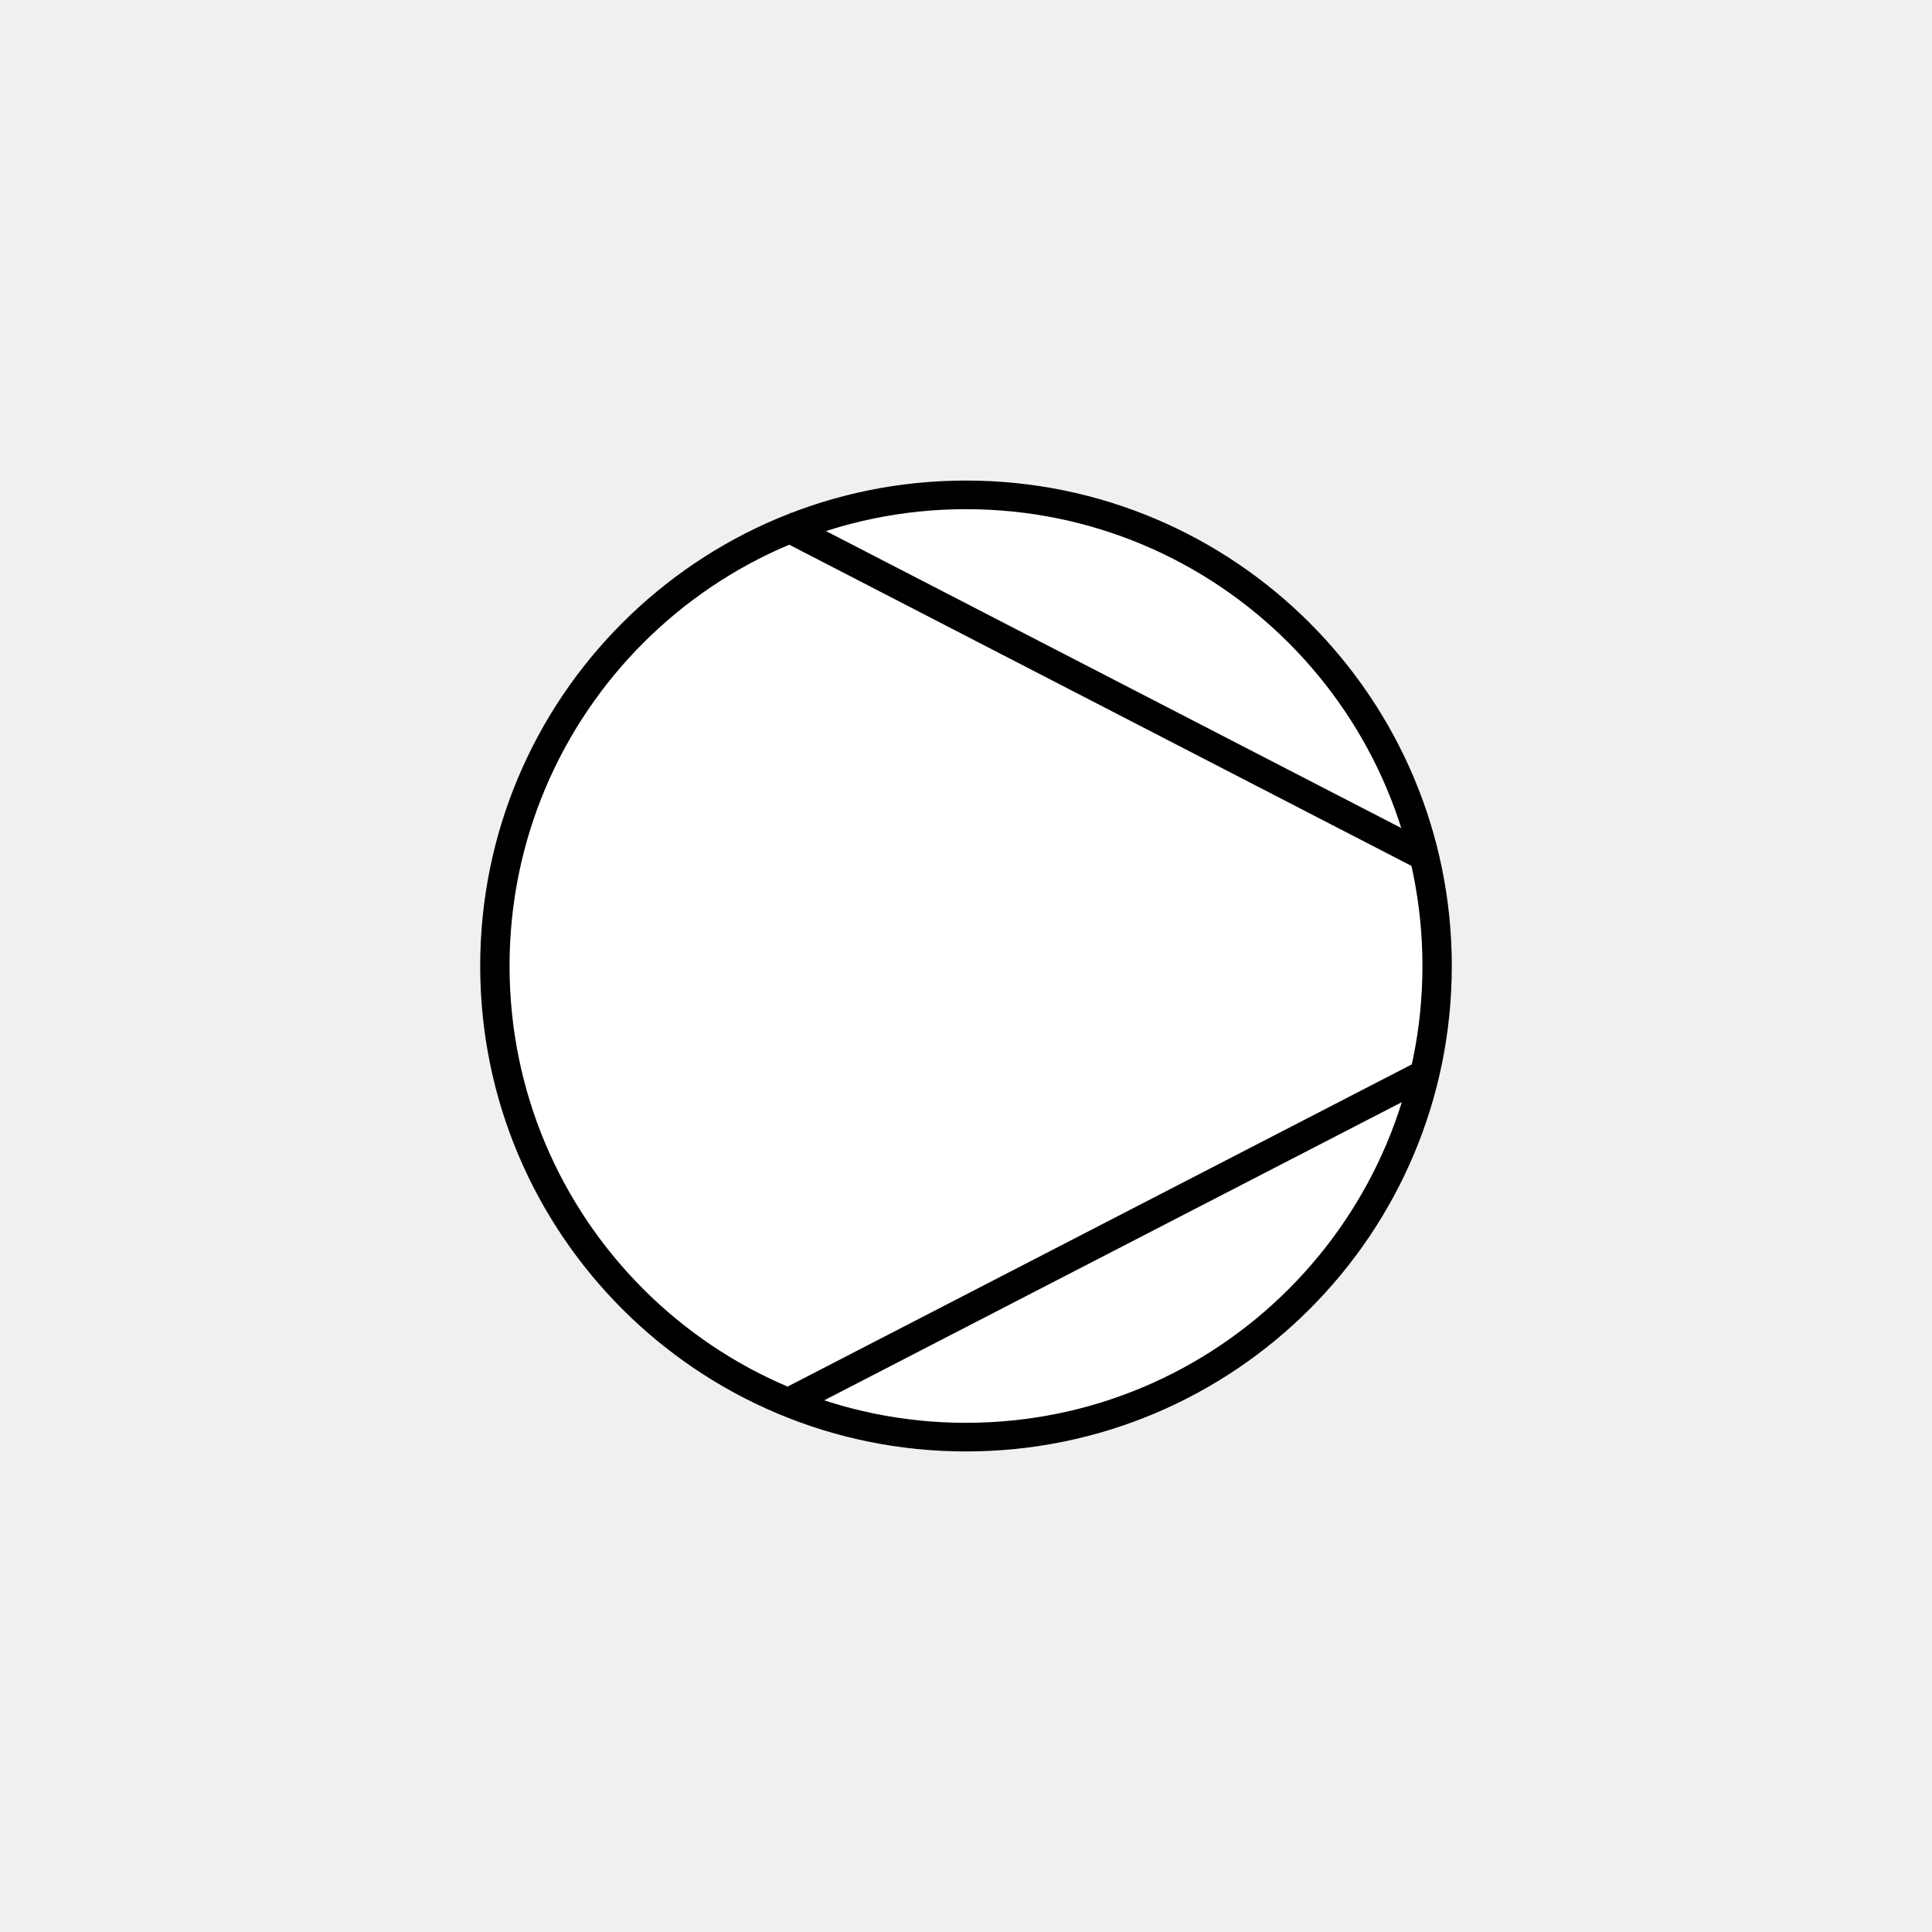
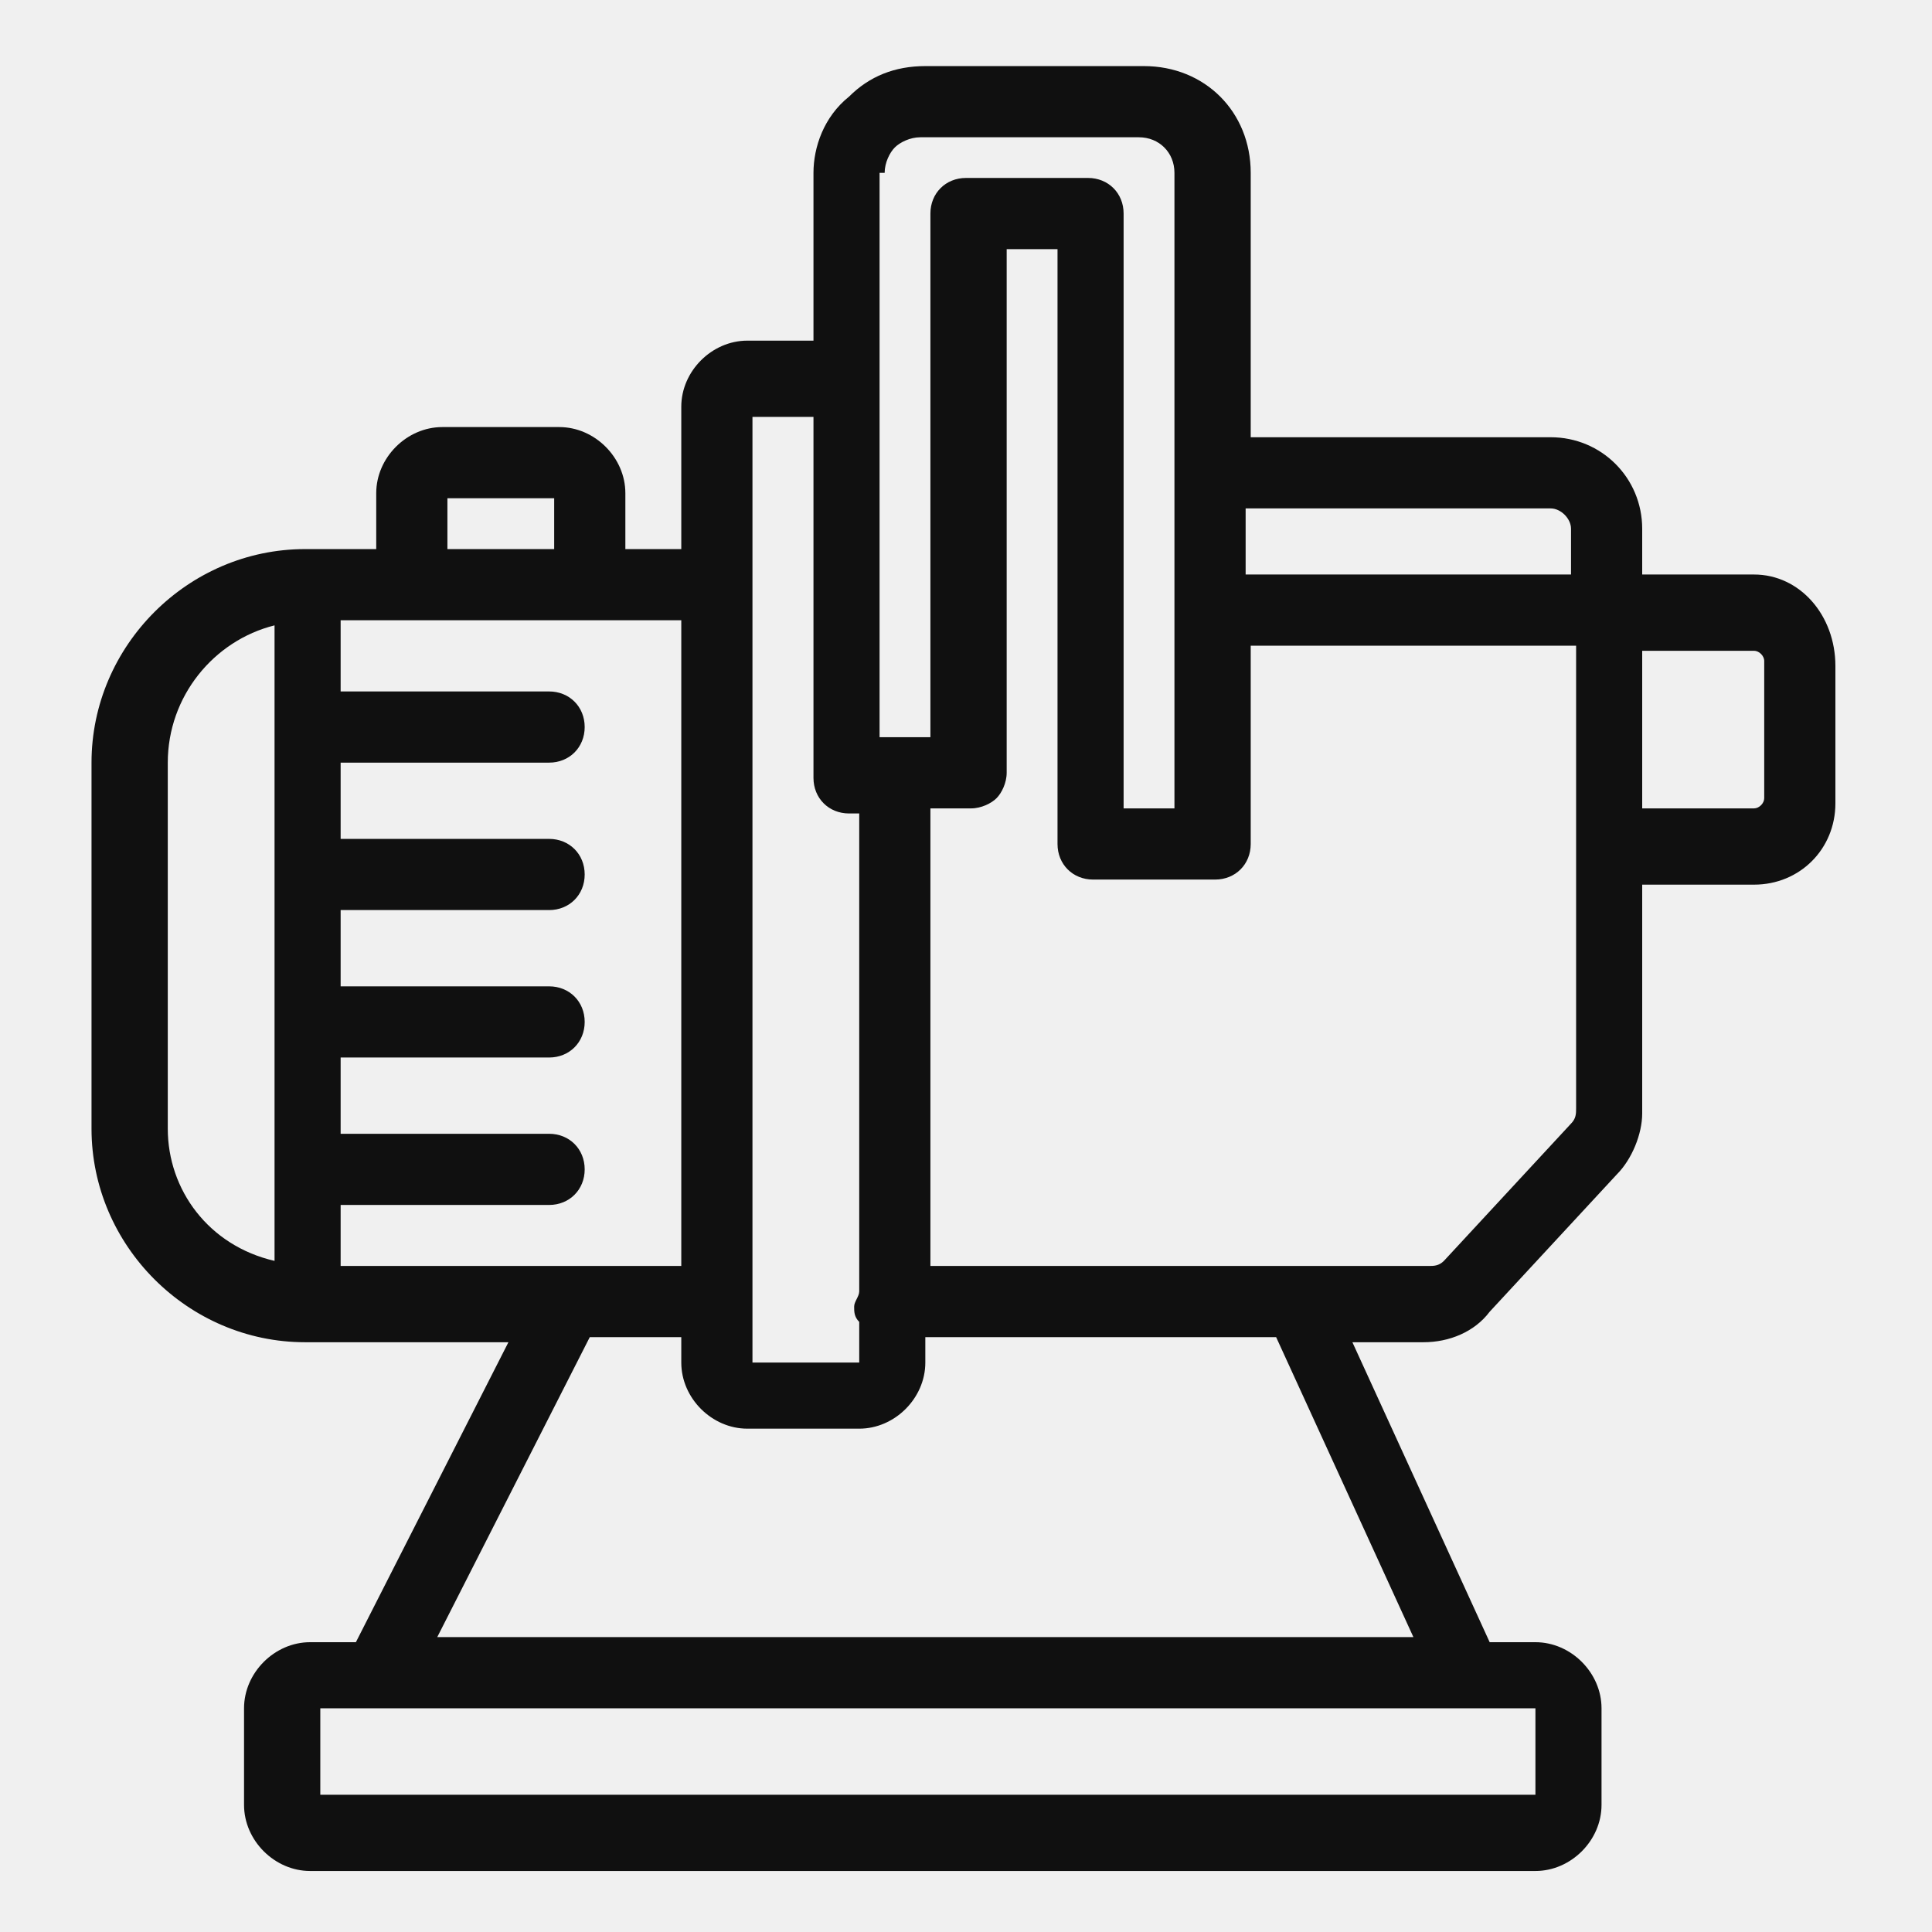
- <svg xmlns="http://www.w3.org/2000/svg" width="70.866" height="70.866" id="svg2186" version="1.0">
-   <defs id="defs2188" />
-   <g id="layer1">
-     <g id="g3150">
-       <path transform="matrix(1.166604,0,0,1.137515,-6.649996,-3.713603)" d="M 50.886,34.414 A 14.813,15.192 0 1 1 21.26,34.414 A 14.813,15.192 0 1 1 50.886,34.414 z" id="path2202" style="fill:#ffffff;fill-opacity:1;stroke:#000000;stroke-width:0.923;stroke-miterlimit:4;stroke-dasharray:none;stroke-opacity:1" />
-       <path d="M 42.52,24.803 A 0,0 0 1 1 42.52,24.803 A 0,0 0 1 1 42.52,24.803 z" id="path2787" style="fill:#ffffff;fill-opacity:1;stroke:#000000;stroke-width:0.262;stroke-miterlimit:4;stroke-dasharray:none;stroke-opacity:1" />
-       <path id="path2789" d="M 28.75,51.53 C 52.128,39.463 52.128,39.463 52.128,39.463" style="fill:none;fill-rule:evenodd;stroke:#000000;stroke-width:1.063;stroke-linecap:butt;stroke-linejoin:miter;stroke-miterlimit:4;stroke-dasharray:none;stroke-opacity:1" />
-       <path id="path2791" d="M 28.75,19.279 C 52.128,31.347 52.128,31.347 52.128,31.347" style="fill:none;fill-rule:evenodd;stroke:#000000;stroke-width:1.063;stroke-linecap:butt;stroke-linejoin:miter;stroke-miterlimit:4;stroke-dasharray:none;stroke-opacity:1" />
-     </g>
-   </g>
+ <svg xmlns="http://www.w3.org/2000/svg" class="svg-icon" style="width: 1em;height: 1em;vertical-align: middle;fill: currentColor;overflow: hidden;" viewBox="0 0 1024 1024" version="1.1">
+   <path d="M929.684 304.505h-59.284v-24.253c0-26.947-21.558-48.505-48.505-48.505h-158.989V91.621c0-32.337-24.253-56.589-56.589-56.589h-115.874c-16.168 0-29.642 5.389-40.421 16.168-13.474 10.779-18.863 26.947-18.863 40.421v88.926h-35.032c-18.863 0-35.032 16.168-35.032 35.032v75.453h-29.642V261.389c0-18.863-16.168-35.032-35.032-35.032H234.442c-18.863 0-35.032 16.168-35.032 35.032v29.642H161.684c-61.979 0-113.179 51.2-113.179 113.179v194.021c0 61.979 51.2 113.179 113.179 113.179h107.789l-80.842 158.989h-24.253c-18.863 0-35.032 16.168-35.032 35.032v51.2c0 18.863 16.168 35.032 35.032 35.032h649.432c18.863 0 35.032-16.168 35.032-35.032v-51.2c0-18.863-16.168-35.032-35.032-35.032h-24.253l-72.758-158.989H754.526c13.474 0 26.947-5.389 35.032-16.168l67.368-72.758c8.084-8.084 13.474-21.558 13.474-32.337v-121.263h59.284c24.253 0 43.116-18.863 43.116-43.116v-72.758c0-26.947-18.863-48.505-43.116-48.505z m-107.789-35.032c5.389 0 10.779 5.389 10.779 10.779v24.253h-172.463V269.474h161.684zM468.884 91.621c0-5.389 2.695-10.779 5.389-13.474s8.084-5.389 13.474-5.389h115.874c10.779 0 18.863 8.084 18.863 18.863v336.842h-26.947V113.179c0-10.779-8.084-18.863-18.863-18.863H512c-10.779 0-18.863 8.084-18.863 18.863v277.558h-26.947V91.621z m-70.063 129.347H431.158v191.326c0 10.779 8.084 18.863 18.863 18.863h5.389v253.305c0 2.695-2.695 5.389-2.695 8.084 0 2.695 0 5.389 2.695 8.084v21.558h-56.589V220.968z m-37.726 450.021H180.547v-32.337h110.484c10.779 0 18.863-8.084 18.863-18.863s-8.084-18.863-18.863-18.863H180.547v-40.421h110.484c10.779 0 18.863-8.084 18.863-18.863s-8.084-18.863-18.863-18.863H180.547v-40.421h110.484c10.779 0 18.863-8.084 18.863-18.863s-8.084-18.863-18.863-18.863H180.547V404.211h110.484c10.779 0 18.863-8.084 18.863-18.863s-8.084-18.863-18.863-18.863H180.547v-37.726h180.547v342.232zM237.137 264.084h56.589v26.947H237.137v-26.947zM88.926 598.232V404.211c0-35.032 24.253-64.674 56.589-72.758v336.842c-35.032-8.084-56.589-37.726-56.589-70.063z m722.189 353.011H169.768v-45.811h644.042v45.811z m-61.979-83.537H231.747l80.842-158.989h48.505v13.474c0 18.863 16.168 35.032 35.032 35.032h59.284c18.863 0 35.032-16.168 35.032-35.032v-13.474h185.937l72.758 158.989zM835.368 587.453c0 2.695 0 5.389-2.695 8.084l-67.368 72.758c-2.695 2.695-5.389 2.695-8.084 2.695h-264.084v-242.526h21.558c5.389 0 10.779-2.695 13.474-5.389 2.695-2.695 5.389-8.084 5.389-13.474V132.042h26.947v315.284c0 10.779 8.084 18.863 18.863 18.863h64.674c10.779 0 18.863-8.084 18.863-18.863v-105.095H835.368v245.221z m99.705-164.379c0 2.695-2.695 5.389-5.389 5.389h-59.284v-83.537h59.284c2.695 0 5.389 2.695 5.389 5.389v72.758z" fill="#101010" />
</svg>
